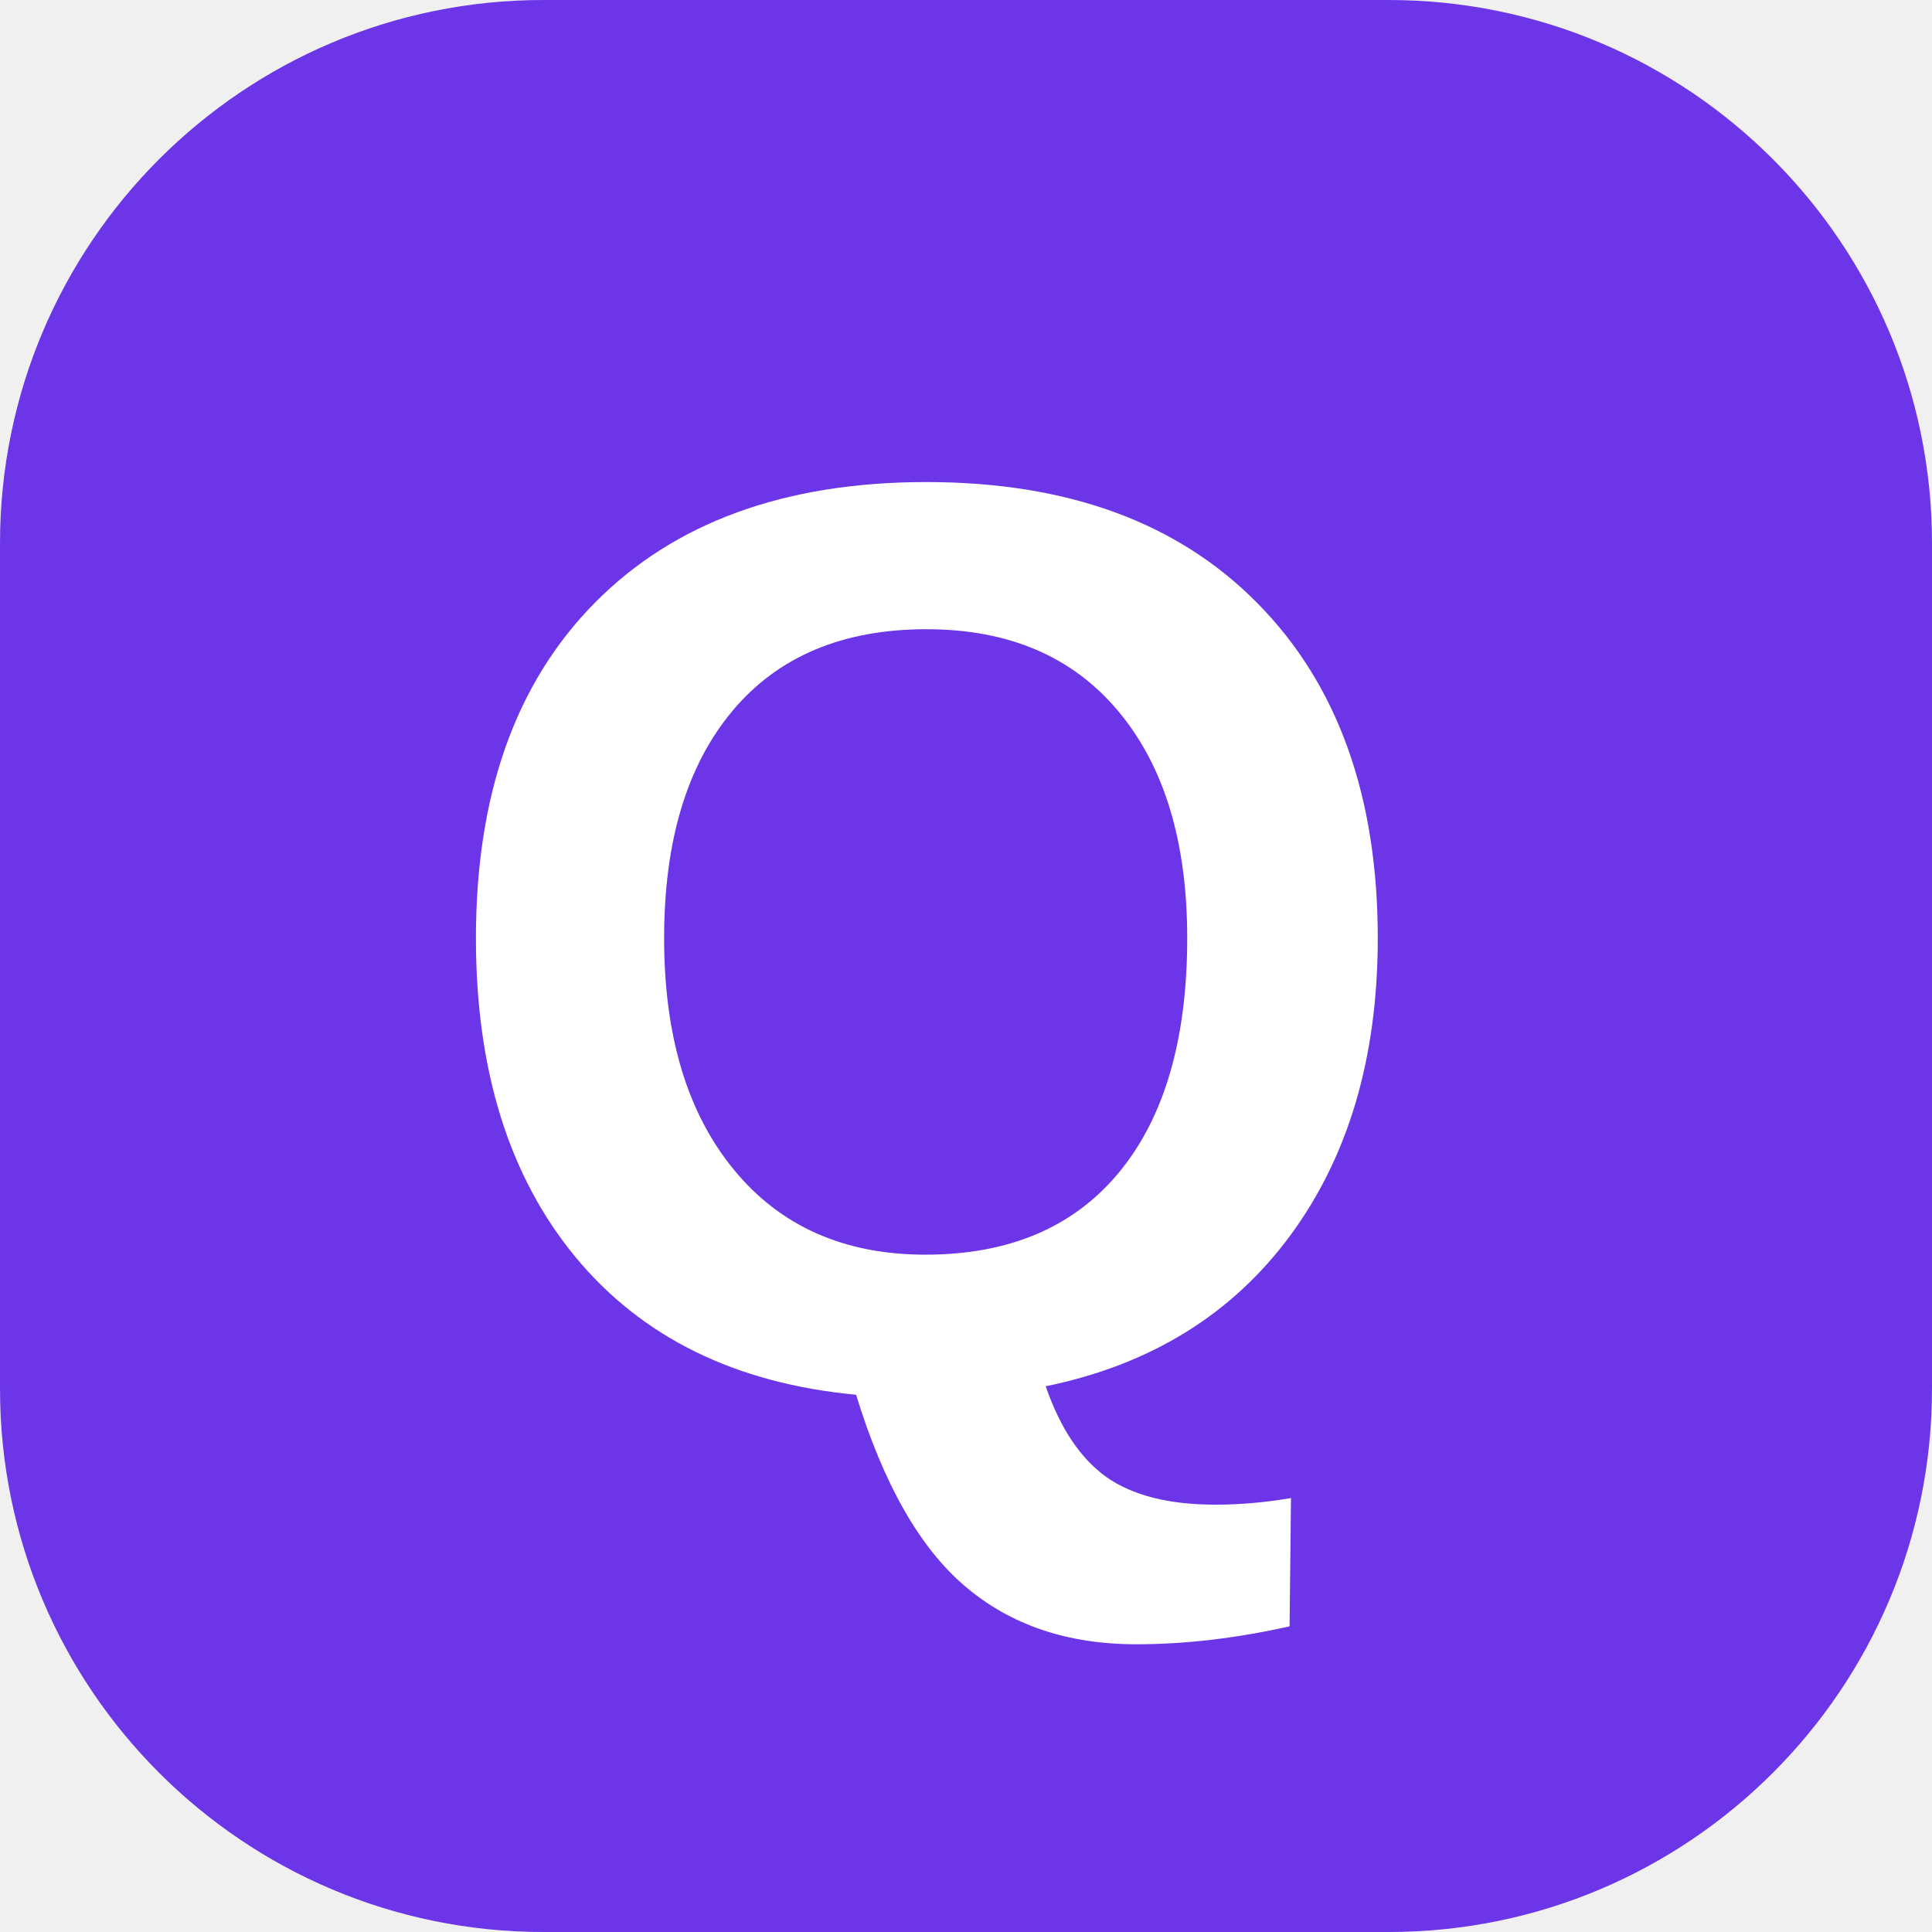
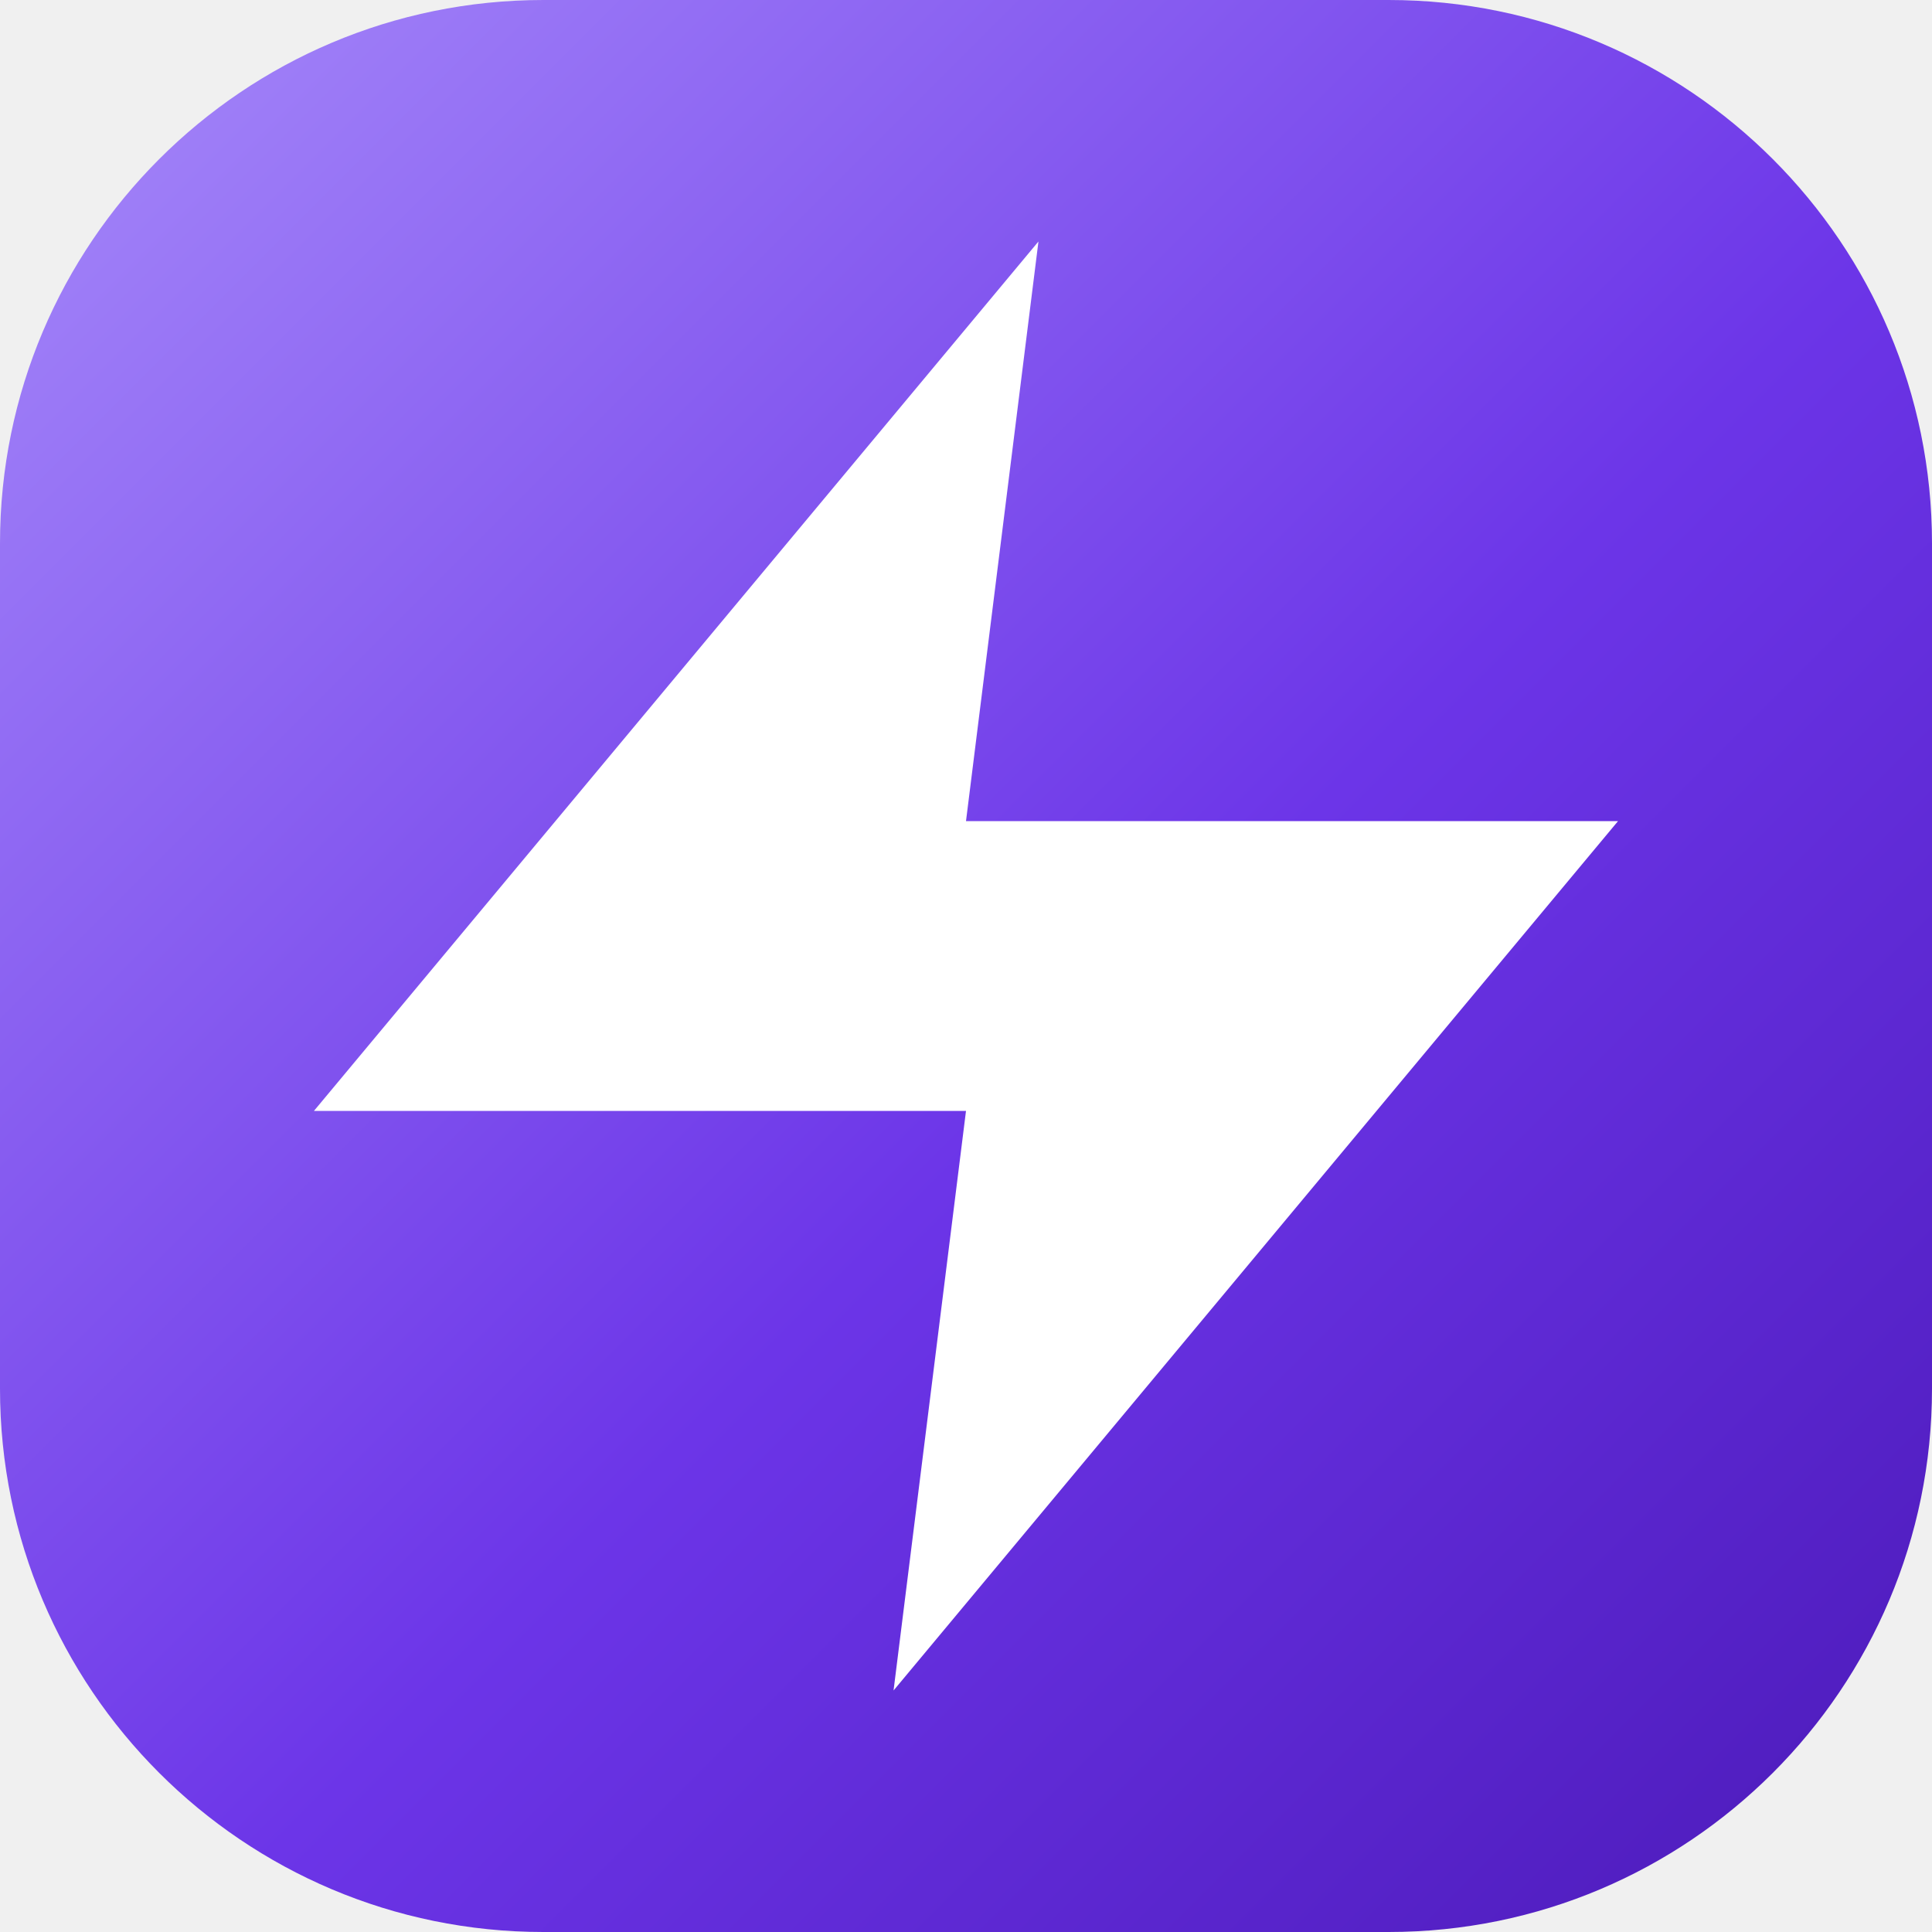
<svg xmlns="http://www.w3.org/2000/svg" viewBox="0 0 64 64">
-   <rect width="64" height="64" rx="18" fill="#6C35E8" />
-   <text x="14" y="46" font-family="Arial,sans-serif" font-weight="700" font-size="43" fill="white">Q</text>
+   <defs>
+     <linearGradient id="g" x1="0" y1="0" x2="1" y2="1">
+       <stop offset="0" stop-color="#A78BFA" />
+       <stop offset="0.55" stop-color="#6C35E8" />
+       <stop offset="1" stop-color="#4B19B8" />
+     </linearGradient>
+   </defs>
+   <rect width="64" height="64" rx="18" fill="url(#g)" />
+   <polygon points="34.4,8 10.4,36.8 32,36.8 29.6,56 53.6,27.2 32,27.2" fill="#FFFFFF" />
</svg>
